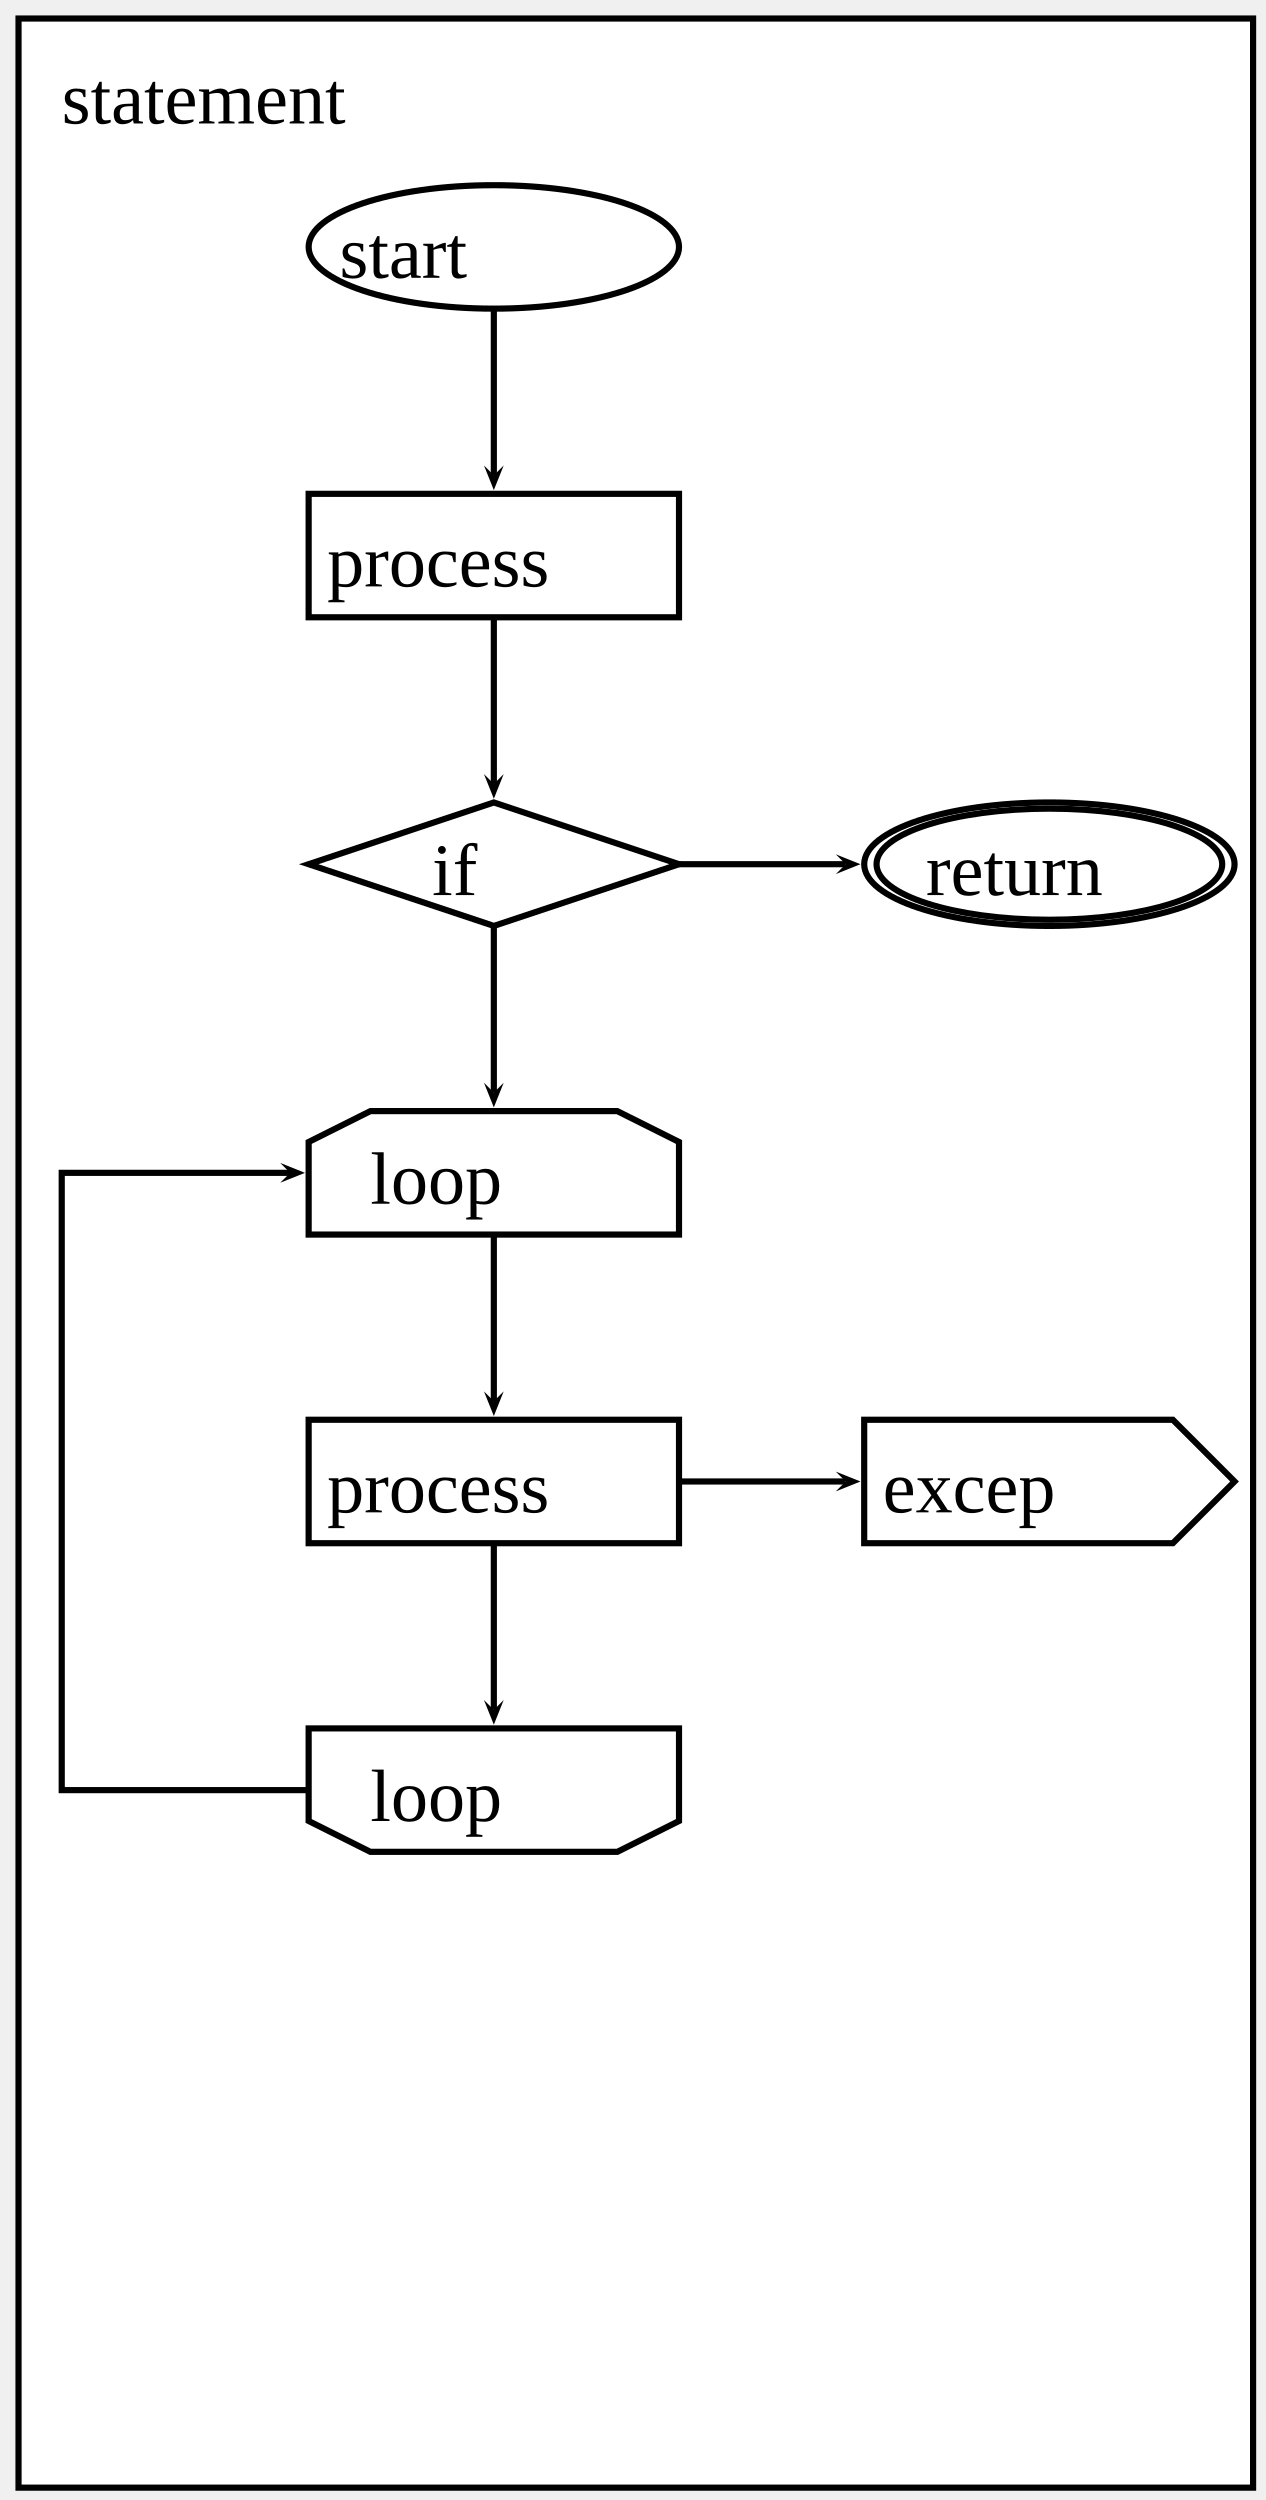
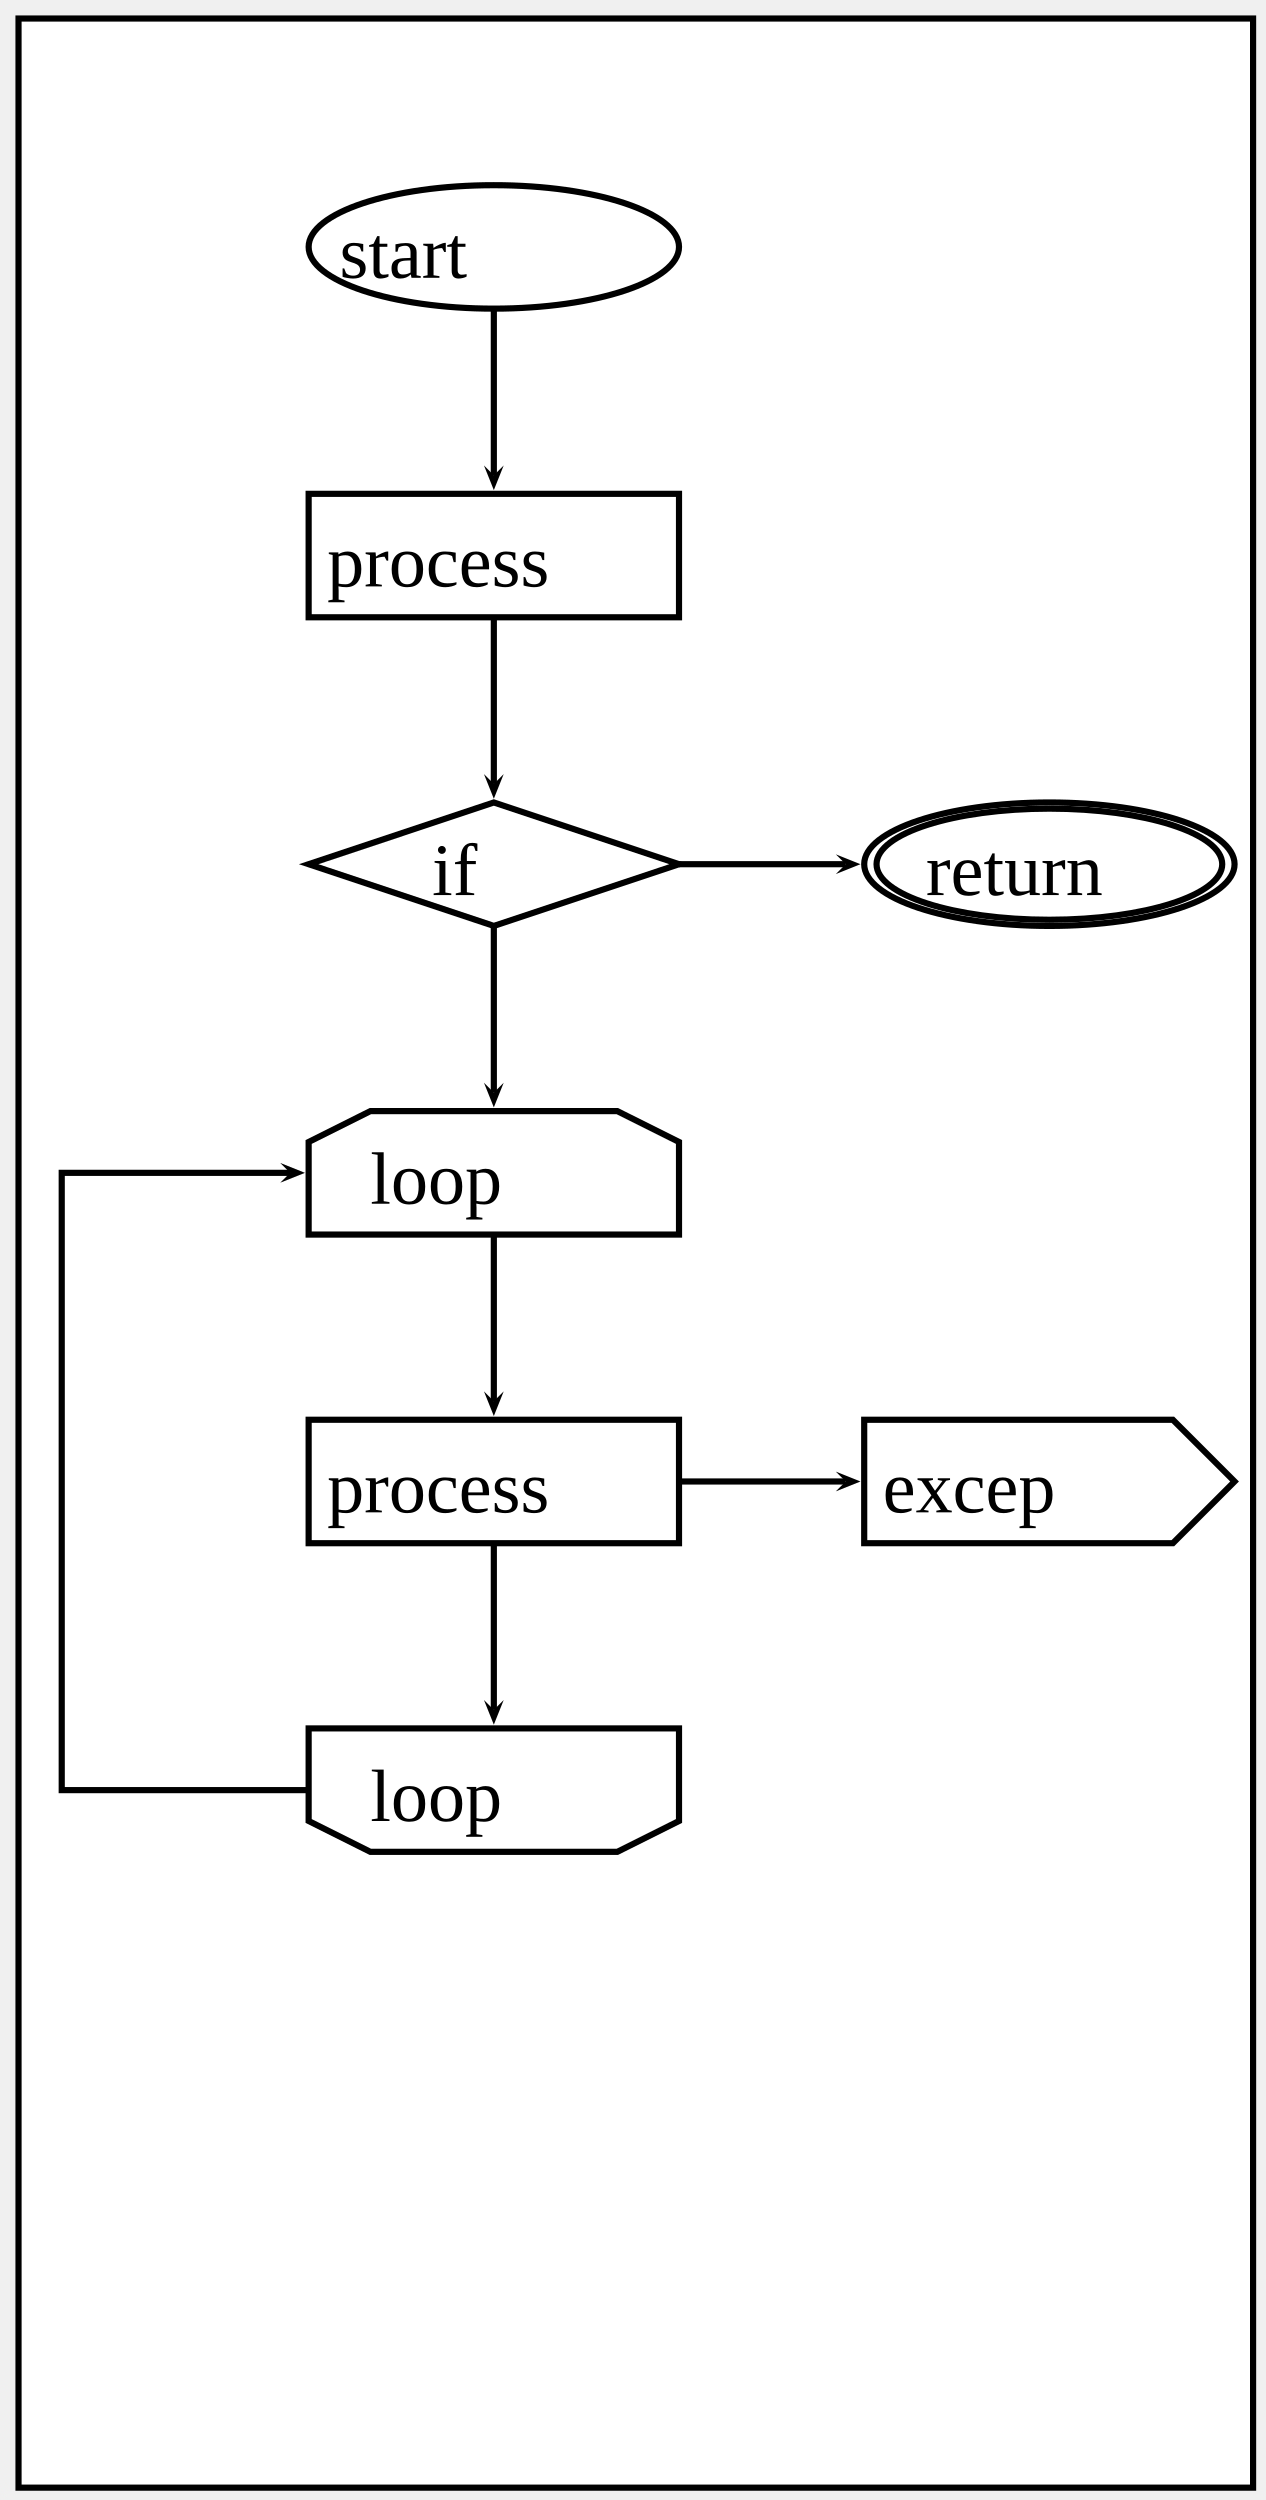
<svg xmlns="http://www.w3.org/2000/svg" xmlns:xlink="http://www.w3.org/1999/xlink" version="1.1" id="statement" width="205" height="405">
  <defs>
    <marker id="arrow" markerWidth="4" markerHeight="4" refX="0" refY="0" orient="auto-start-reverse" markerUnits="strokeWidth" viewBox="-2,-2,5,5">
      <path d="M0,0 L-2,-2 L3,0 L-2,2 z" fill="#000" />
    </marker>
    <marker id="input_common" markerWidth="4" markerHeight="4" refX="0" refY="0" markerUnits="strokeWidth" viewBox="0,-2,3,5">
      <path d="M0,0 L0,-2 L3,0 L0,2 z" fill="#000" />
    </marker>
    <marker id="input_list" markerWidth="4" markerHeight="4" refX="0" refY="0" markerUnits="strokeWidth" viewBox="0,0,6,5">
      <line x1="0" y1="-2" x2="0" y2="2" stroke="black" />
      <path d="M3,0 L3,-2 L6,0 L0,2 z" fill="#000" />
    </marker>
    <marker id="input_map" markerWidth="4" markerHeight="4" refX="0" refY="0" markerUnits="strokeWidth" viewBox="0,0,9,5">
      <line x1="0" y1="-2" x2="0" y2="2" stroke="black" />
      <line x1="3" y1="-2" x2="3" y2="2" stroke="black" />
      <path d="M6,0 L6,-2 L9,0 L6,2 z" fill="#000" />
    </marker>
    <g id="start">
      <ellipse cx="30" cy="10" rx="30" ry="10" style="fill:white; stroke:rgb(0,0,0);stroke-width:0.05rem" />
      <text x="5" y="15">
            start
        </text>
    </g>
    <g id="process">
      <rect x="0" y="0" width="60" height="20" fill="rgb(255,255,255)" stroke="black" />
      <text x="3" y="15">process</text>
    </g>
    <g id="condition">
      <path d="M30,0 L60,10 L30,20 L0,10 z" fill="#FFFFFF" stroke="black" />
      <text x="20" y="15">if</text>
    </g>
    <g id="return">
      <ellipse cx="30" cy="10" rx="30" ry="10" style="fill:white; stroke:rgb(0,0,0);stroke-width:0.05rem" />
      <ellipse cx="30" cy="10" rx="28" ry="9" style="fill:white; stroke:rgb(0,0,0);stroke-width:0.05rem" />
      <text x="10" y="15">return</text>
    </g>
    <g id="loop_st">
      <path d="M10,0 L50,0 L60,5 L60,20 L0,20 L0,5 z" fill="#FFFFFF" stroke="black" />
      <text x="10" y="15">loop</text>
    </g>
    <g id="loop_ed">
      <path d="M0,0 L60,0 L60,15 L50,20 L10,20 L0,15 z" fill="#FFFFFF" stroke="black" />
      <text x="10" y="15">loop</text>
    </g>
    <g id="exception">
      <path d="M0,0 L50,0 L60,10 L50,20 L0,20 z" fill="#FFFFFF" stroke="black" />
      <text x="3" y="15">excep</text>
    </g>
  </defs>
  <rect x="3" y="3" width="200" height="400" stroke="black" fill="white" stroke-width="0.1rem" />
-   <text x="10" y="20">statement</text>
+   <text x="10" y="20">
+     </text>
  <use x="50" y="30" xlink:href="#start" />
  <line x1="80" y1="50" x2="80" y2="77" stroke="black" stroke-width="0.1rem" marker-end="url(#arrow)" />
  <use x="50" y="80" xlink:href="#process" />
  <line x1="80" y1="100" x2="80" y2="127" stroke="black" stroke-width="0.1rem" marker-end="url(#arrow)" />
  <use x="50" y="130" xlink:href="#condition" />
  <line x1="110" y1="140" x2="137" y2="140" stroke="black" stroke-width="0.1rem" marker-end="url(#arrow)" />
  <line x1="80" y1="150" x2="80" y2="177" stroke="black" stroke-width="0.1rem" marker-end="url(#arrow)" />
  <use x="140" y="130" xlink:href="#return" />
  <use x="50" y="180" xlink:href="#loop_st" />
  <line x1="80" y1="200" x2="80" y2="227" stroke="black" stroke-width="0.1rem" marker-end="url(#arrow)" />
  <use x="50" y="230" xlink:href="#process" />
  <line x1="80" y1="250" x2="80" y2="277" stroke="black" stroke-width="0.1rem" marker-end="url(#arrow)" />
  <line x1="110" y1="240" x2="137" y2="240" stroke="black" stroke-width="0.1rem" marker-end="url(#arrow)" />
  <use x="140" y="230" xlink:href="#exception" />
  <use x="50" y="280" xlink:href="#loop_ed" />
  <path d="M50,290 L10,290 L10,190 L47,190" stroke="black" stroke-width="0.1rem" fill="none" marker-end="url(#arrow)" />
</svg>
